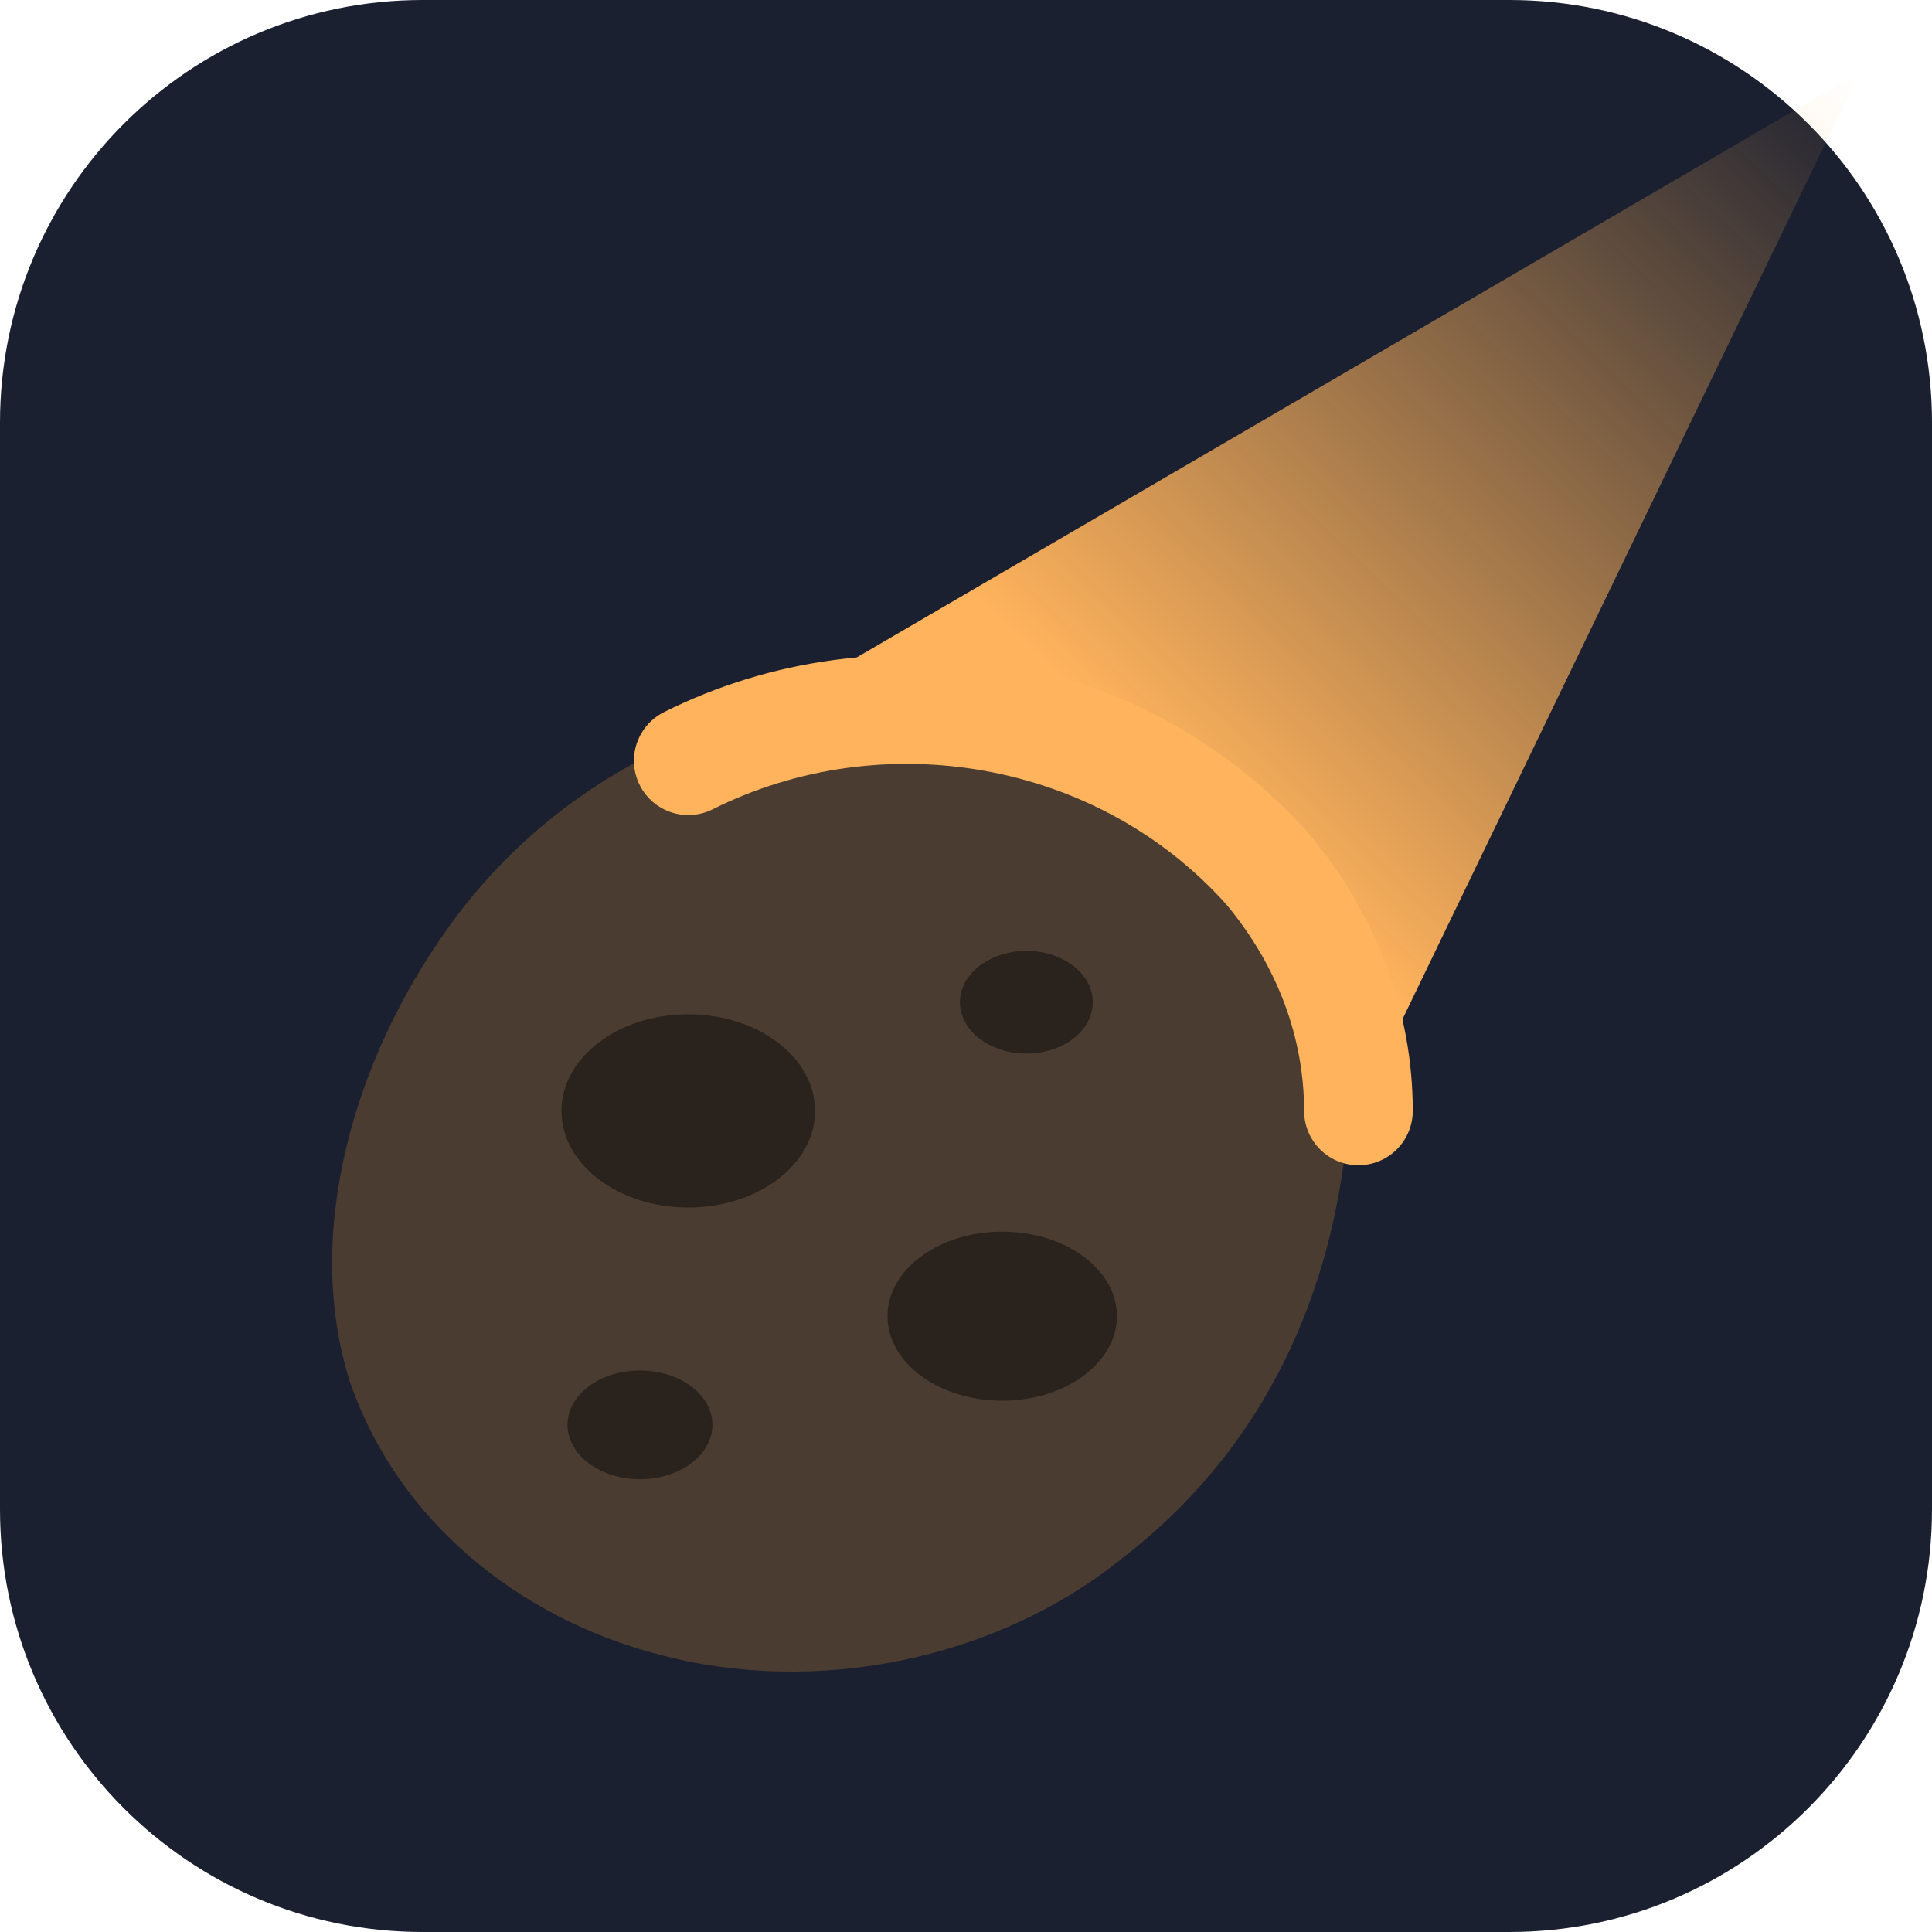
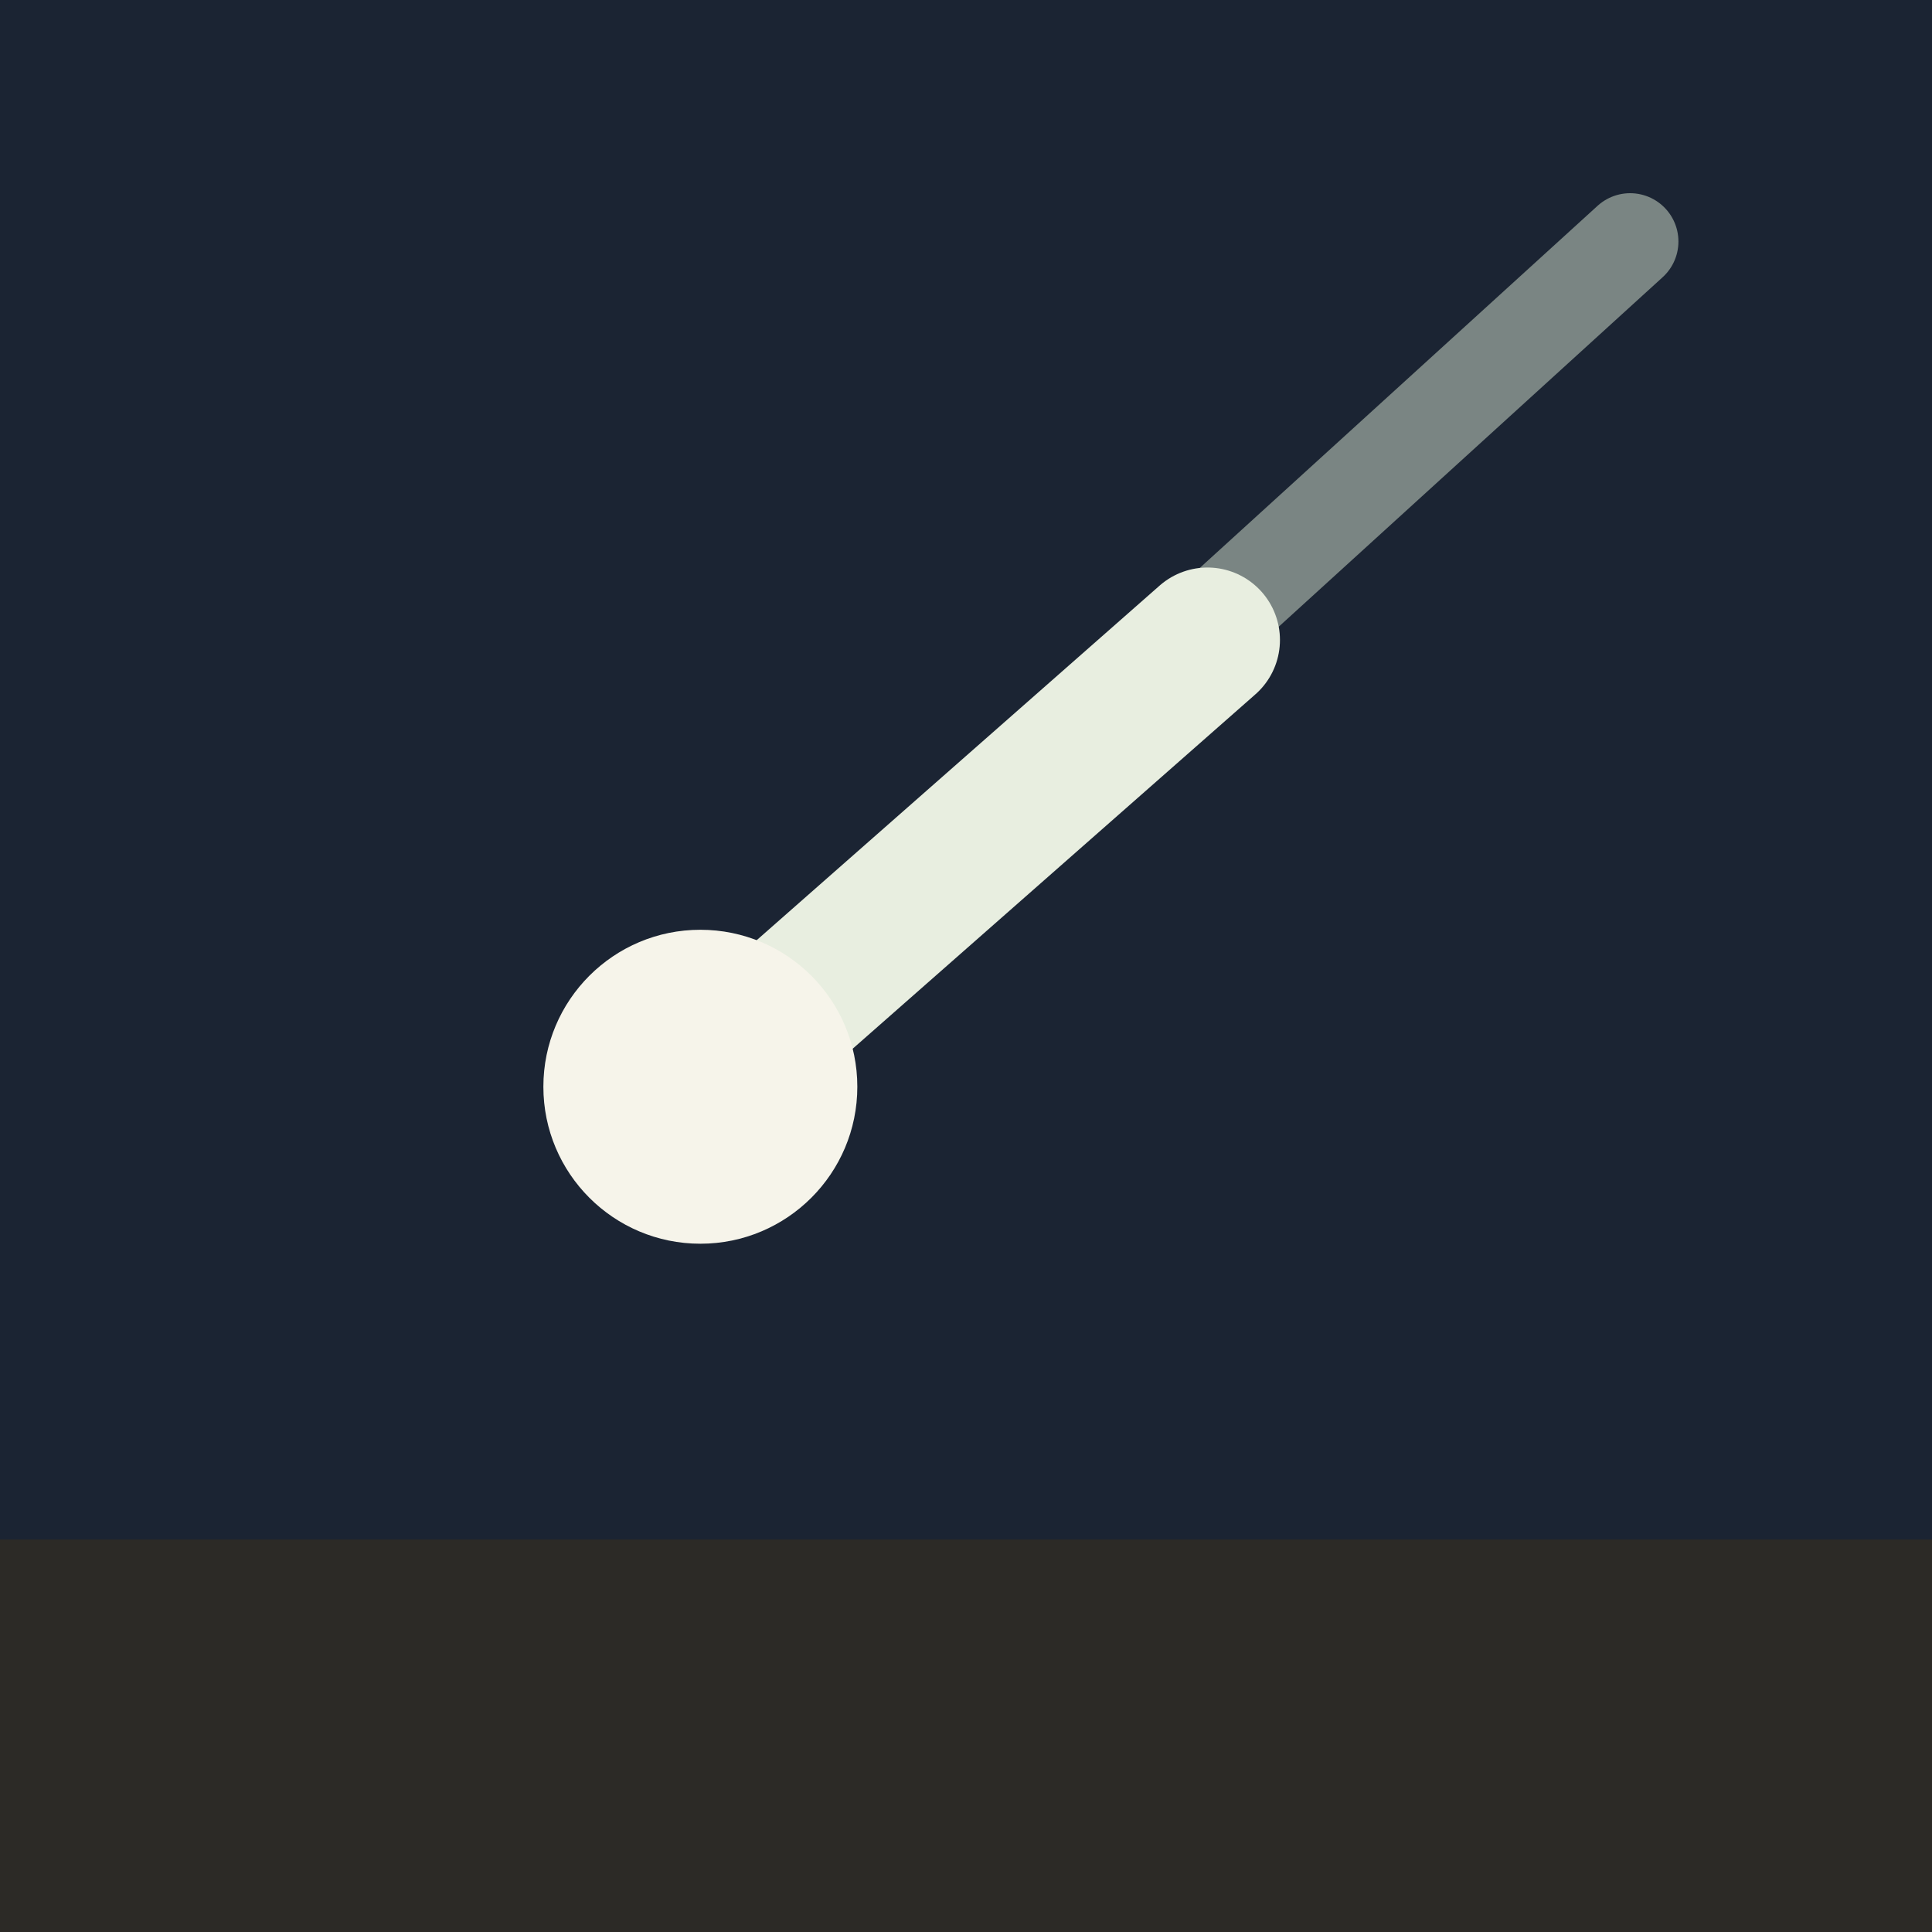
<svg xmlns="http://www.w3.org/2000/svg" viewBox="0 0 32 32">
-   <defs>
-     <linearGradient id="f" x1="1" y1="0" x2="0.35" y2="0.62">
-       <stop offset="0" stop-color="#ffb35c" stop-opacity="0" />
-       <stop offset="1" stop-color="#ffb35c" />
-     </linearGradient>
-   </defs>
-   <rect width="32" height="32" rx="7" fill="#1b2030" />
-   <path fill="url(#f)" d="M11.6 12.4 30.8 1.2 22.4 18.6C21.6 15.6 19.4 13.1 16.4 12.2C14.8 11.8 13.1 11.9 11.6 12.4Z" />
-   <path fill="#4a3c30" d="M7.4 15.4C9.3 12.7 12.6 11.2 15.8 11.6C17.4 11.8 18.4 12.9 19.9 13.6C21.6 14.5 22.6 16.6 22.3 18.9C22 21.7 20.8 24.1 18.6 25.8C16.5 27.5 13.5 28.1 10.9 27.4C8.6 26.8 6.6 25.2 5.8 22.9C5 20.4 5.9 17.5 7.4 15.4Z" />
-   <g fill="#2a221c">
-     <ellipse cx="11.4" cy="18.4" rx="2.1" ry="1.6" />
-     <ellipse cx="16.6" cy="21.8" rx="1.9" ry="1.4" />
-     <ellipse cx="10.6" cy="23.6" rx="1.2" ry=".9" />
-     <ellipse cx="17" cy="16.6" rx="1.1" ry=".85" />
-   </g>
-   <path fill="none" stroke="#ffb35c" stroke-width="1.8" stroke-linecap="round" d="M11.4 12.6C14.6 11 18.6 11.7 21 14.4C22 15.6 22.5 17 22.5 18.4" />
+   <rect width="32" height="32" fill="#1b2433" />
+   <path d="M27 4 12.5 17.2" stroke="#c9d6c4" stroke-width="1.6" stroke-linecap="round" opacity=".55" />
+   <path d="M20 10.6 12.5 17.2" stroke="#e8eee0" stroke-width="2.4" stroke-linecap="round" />
+   <circle cx="11.6" cy="18" r="2.6" fill="#f6f4ea" />
+   <path d="M0 25.5h32V32H0z" fill="#2c2a26" />
</svg>
